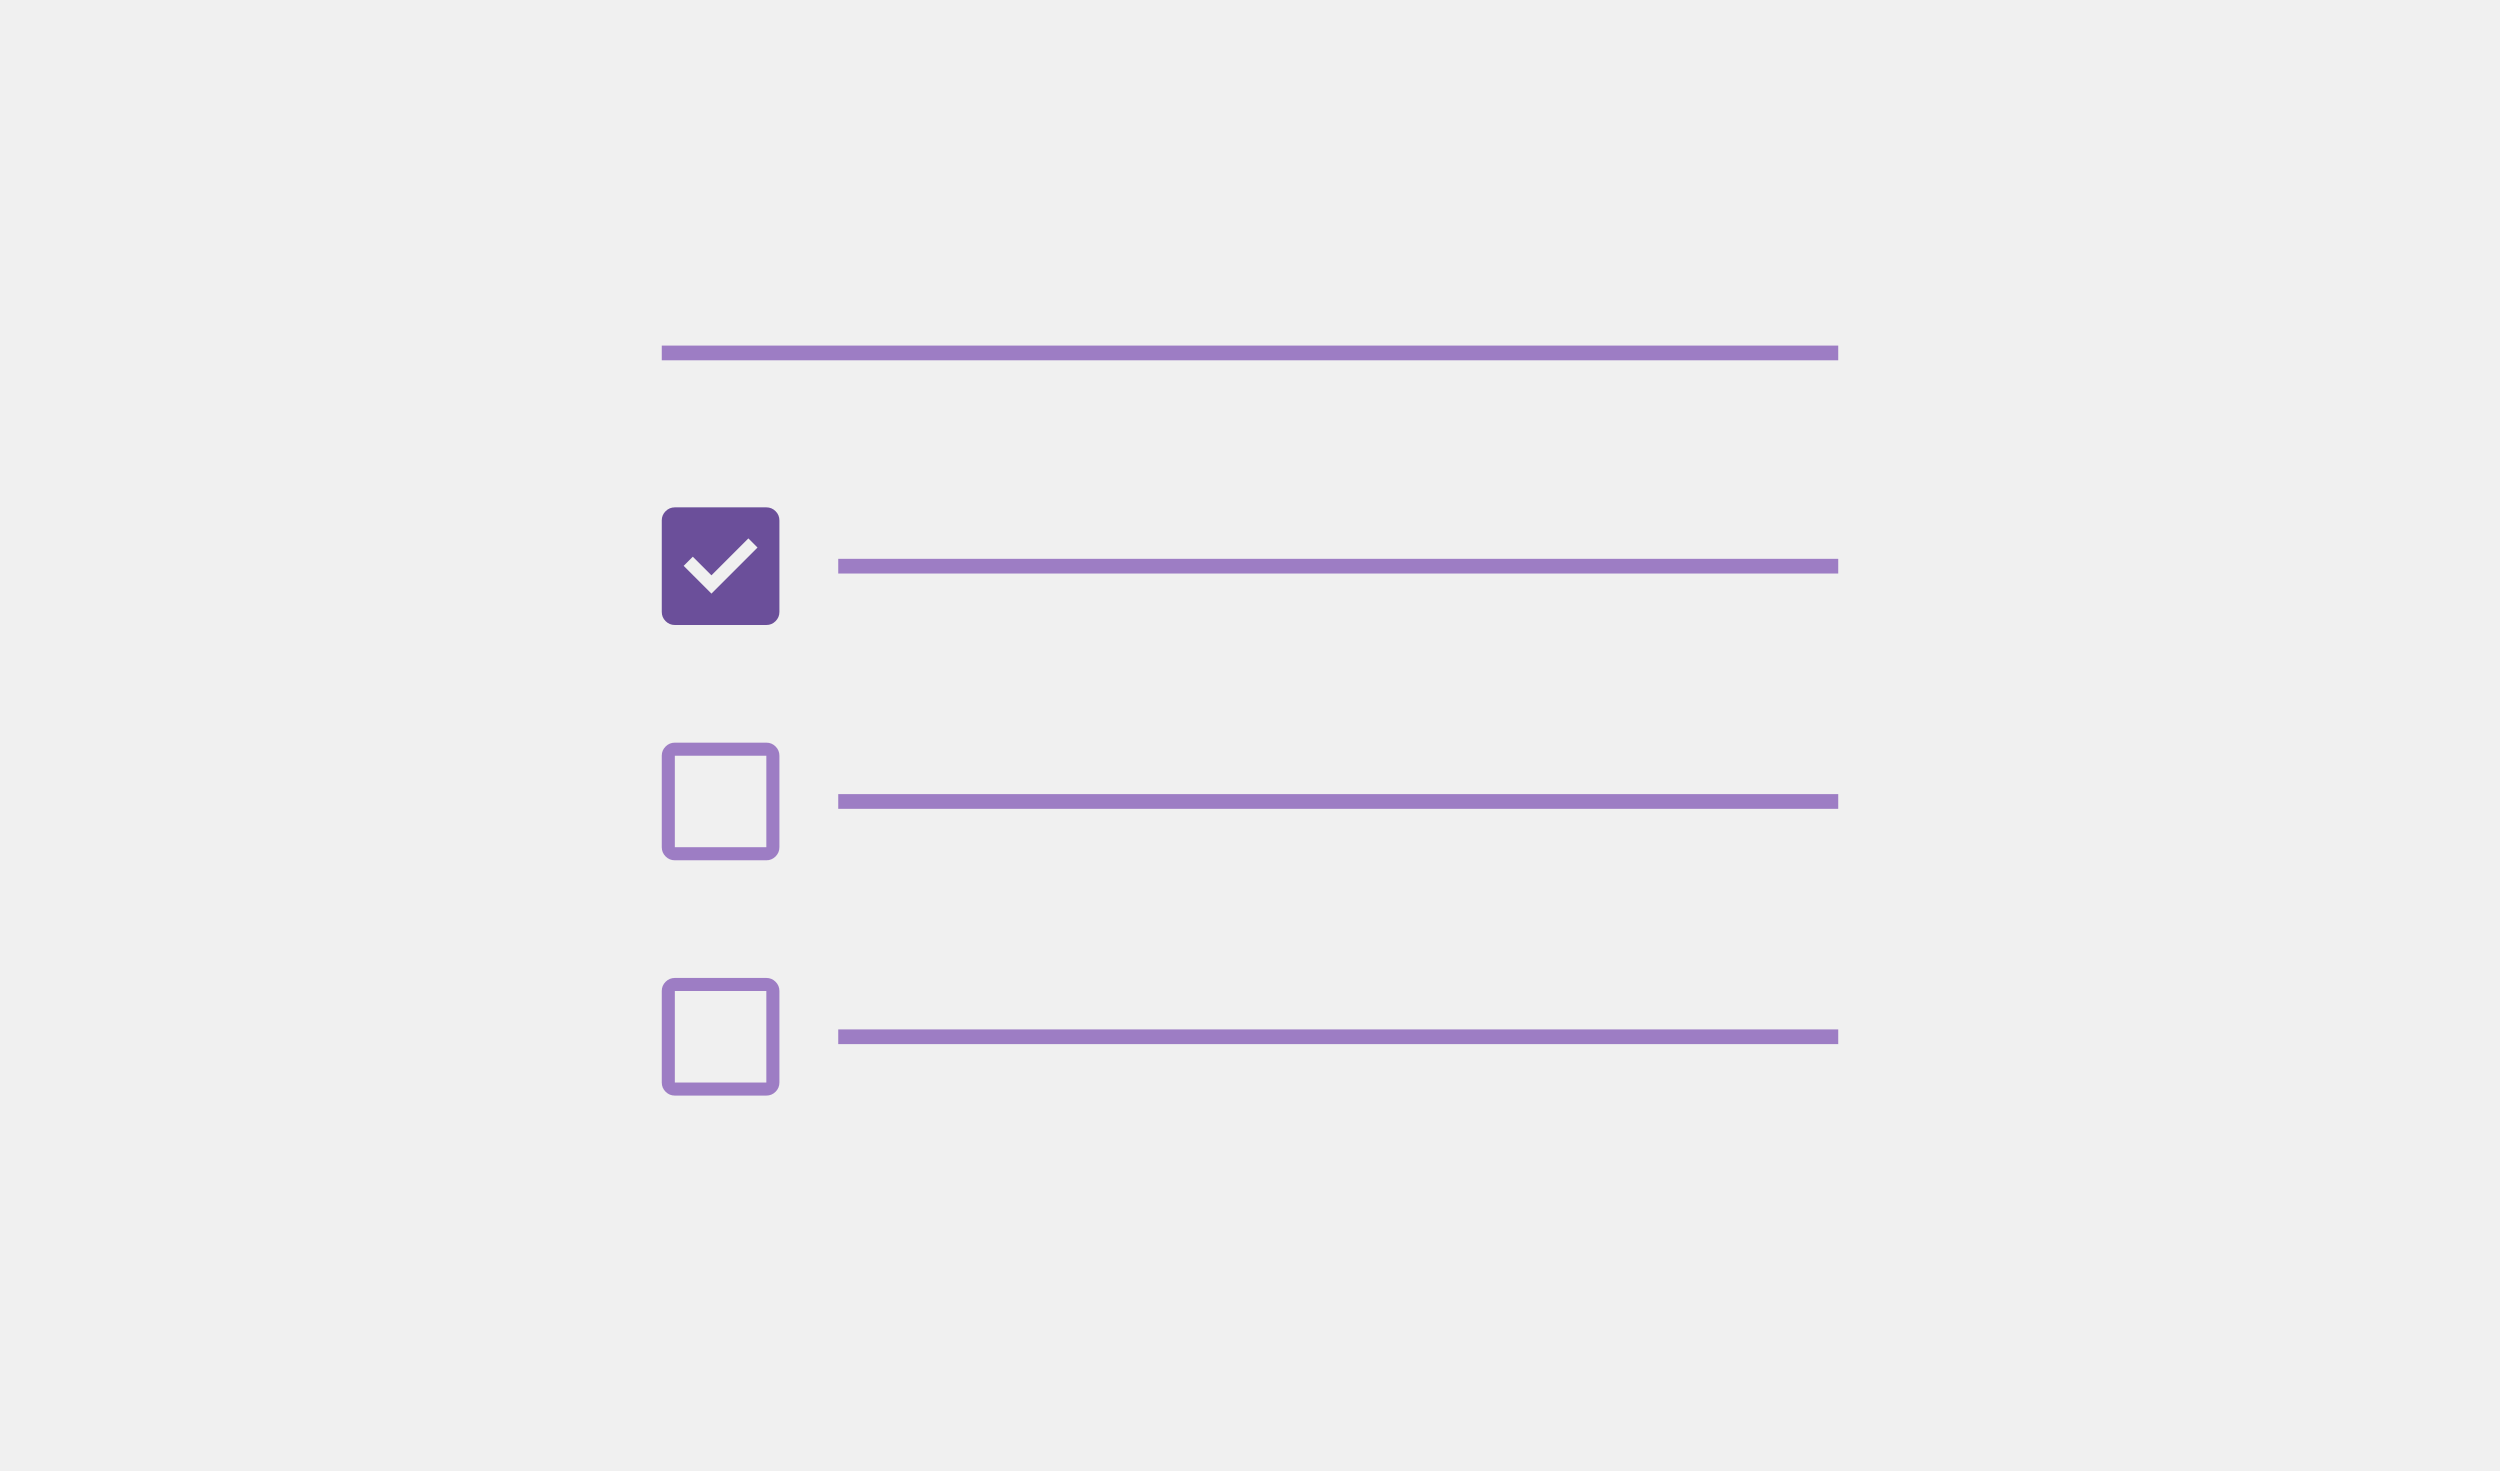
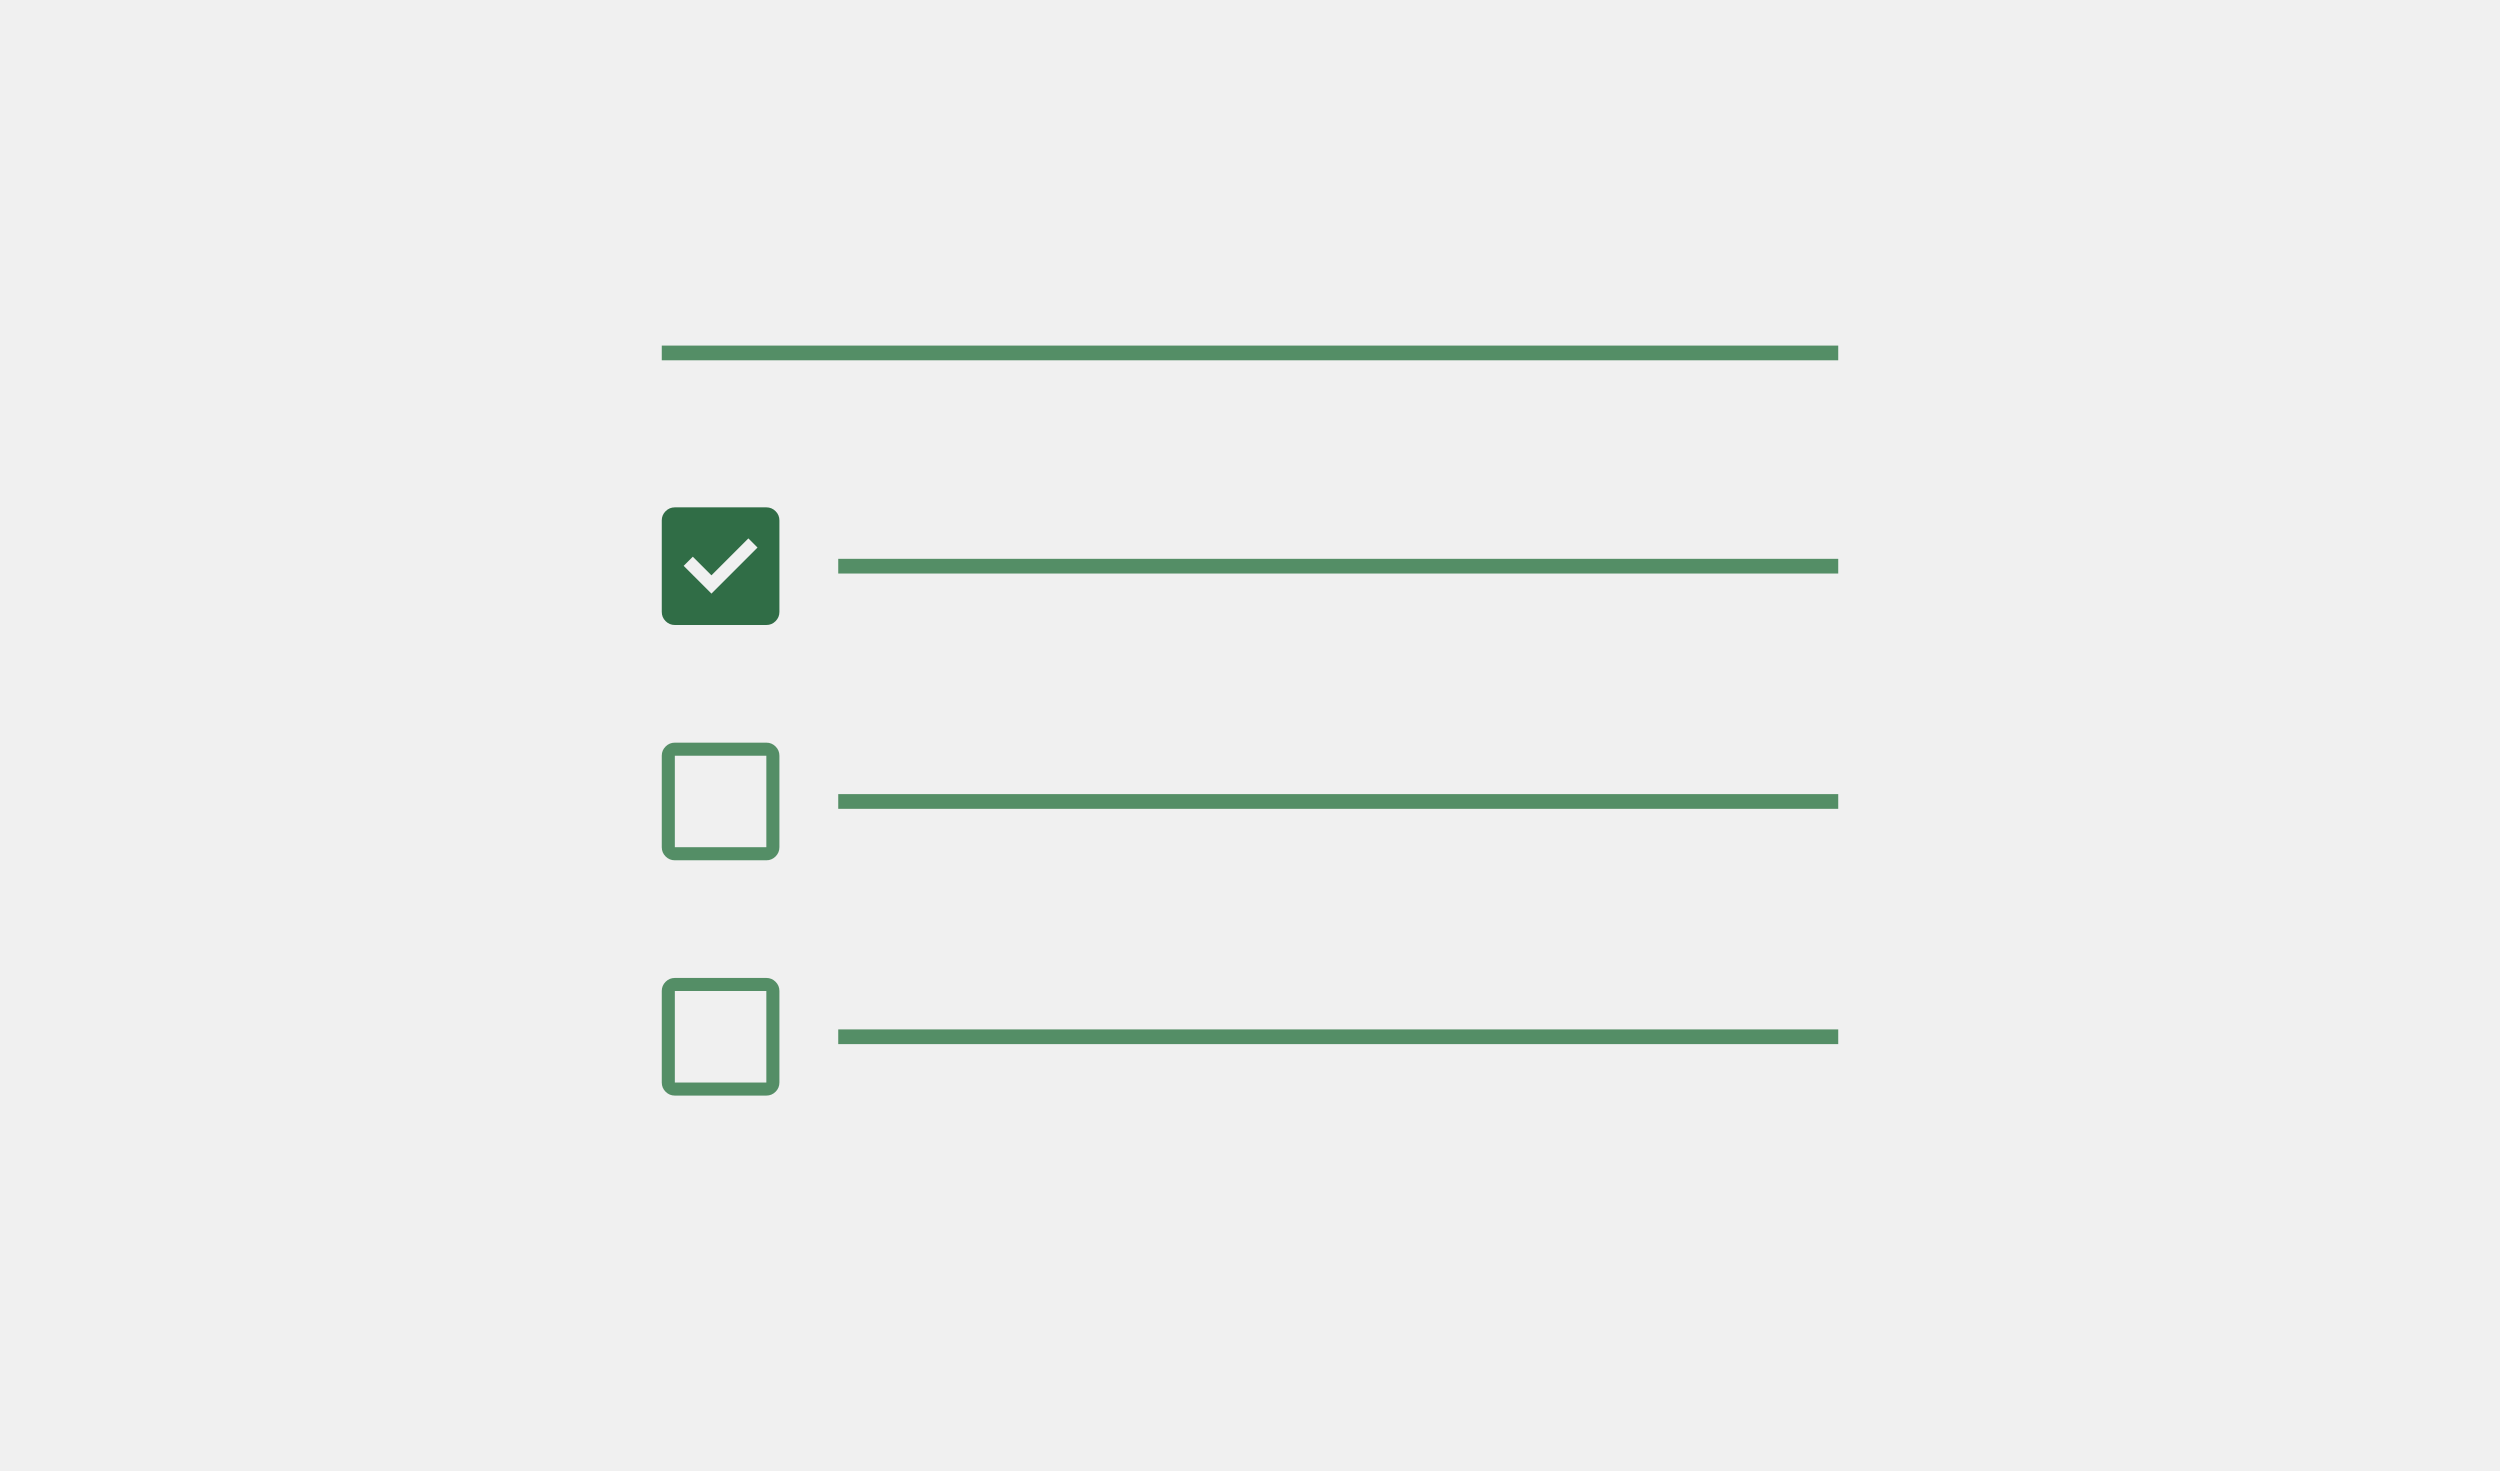
<svg xmlns="http://www.w3.org/2000/svg" width="340" height="200" viewBox="0 0 340 200" fill="none">
-   <rect width="160" height="2" transform="translate(90 47)" fill="#9d7dc4" />
+   <rect width="160" height="2" transform="translate(90 47)" fill="#548e66" />
  <g clip-path="url(#clip0_2145_1375)">
-     <path d="M96.756 80.733L103.022 74.467L101.778 73.222L96.756 78.244L94.222 75.711L92.978 76.956L96.756 80.733ZM91.778 85C91.289 85 90.871 84.826 90.523 84.478C90.175 84.13 90.001 83.712 90 83.222V70.778C90 70.289 90.174 69.871 90.523 69.523C90.871 69.175 91.29 69.001 91.778 69H104.222C104.711 69 105.13 69.174 105.478 69.523C105.827 69.871 106.001 70.29 106 70.778V83.222C106 83.711 105.826 84.13 105.478 84.478C105.13 84.827 104.712 85.001 104.222 85H91.778Z" fill="#6b4f9a" />
+     <path d="M96.756 80.733L103.022 74.467L101.778 73.222L96.756 78.244L94.222 75.711L92.978 76.956L96.756 80.733ZM91.778 85C91.289 85 90.871 84.826 90.523 84.478C90.175 84.13 90.001 83.712 90 83.222V70.778C90 70.289 90.174 69.871 90.523 69.523C90.871 69.175 91.29 69.001 91.778 69H104.222C104.711 69 105.13 69.174 105.478 69.523C105.827 69.871 106.001 70.29 106 70.778V83.222C106 83.711 105.826 84.13 105.478 84.478C105.13 84.827 104.712 85.001 104.222 85H91.778Z" fill="#306d46" />
  </g>
-   <rect width="136" height="2" transform="translate(114 76)" fill="#9d7dc4" />
+   <rect width="136" height="2" transform="translate(114 76)" fill="#548e66" />
  <g clip-path="url(#clip1_2145_1375)">
-     <path d="M91.778 117C91.289 117 90.871 116.826 90.523 116.478C90.175 116.13 90.001 115.712 90 115.222V102.778C90 102.289 90.174 101.871 90.523 101.523C90.871 101.175 91.29 101.001 91.778 101H104.222C104.711 101 105.13 101.174 105.478 101.523C105.827 101.871 106.001 102.289 106 102.778V115.222C106 115.711 105.826 116.13 105.478 116.478C105.13 116.827 104.712 117.001 104.222 117H91.778ZM91.778 115.222H104.222V102.778H91.778V115.222Z" fill="#9d7dc4" />
+     <path d="M91.778 117C91.289 117 90.871 116.826 90.523 116.478C90.175 116.13 90.001 115.712 90 115.222V102.778C90 102.289 90.174 101.871 90.523 101.523C90.871 101.175 91.29 101.001 91.778 101H104.222C104.711 101 105.13 101.174 105.478 101.523C105.827 101.871 106.001 102.289 106 102.778V115.222C106 115.711 105.826 116.13 105.478 116.478C105.13 116.827 104.712 117.001 104.222 117H91.778ZM91.778 115.222H104.222V102.778H91.778V115.222Z" fill="#548e66" />
  </g>
-   <rect width="136" height="2" transform="translate(114 108)" fill="#9d7dc4" />
+   <rect width="136" height="2" transform="translate(114 108)" fill="#548e66" />
  <g clip-path="url(#clip2_2145_1375)">
-     <path d="M91.778 149C91.289 149 90.871 148.826 90.523 148.478C90.175 148.13 90.001 147.712 90 147.222V134.778C90 134.289 90.174 133.871 90.523 133.523C90.871 133.175 91.29 133.001 91.778 133H104.222C104.711 133 105.13 133.174 105.478 133.523C105.827 133.871 106.001 134.289 106 134.778V147.222C106 147.711 105.826 148.13 105.478 148.478C105.13 148.827 104.712 149.001 104.222 149H91.778ZM91.778 147.222H104.222V134.778H91.778V147.222Z" fill="#9d7dc4" />
+     <path d="M91.778 149C91.289 149 90.871 148.826 90.523 148.478C90.175 148.13 90.001 147.712 90 147.222V134.778C90 134.289 90.174 133.871 90.523 133.523C90.871 133.175 91.29 133.001 91.778 133H104.222C104.711 133 105.13 133.174 105.478 133.523C105.827 133.871 106.001 134.289 106 134.778V147.222C106 147.711 105.826 148.13 105.478 148.478C105.13 148.827 104.712 149.001 104.222 149H91.778ZM91.778 147.222H104.222V134.778H91.778V147.222Z" fill="#548e66" />
  </g>
-   <rect width="136" height="2" transform="translate(114 140)" fill="#9d7dc4" />
+   <rect width="136" height="2" transform="translate(114 140)" fill="#548e66" />
  <defs>
    <clipPath id="clip0_2145_1375">
      <rect width="16" height="16" fill="white" transform="translate(90 69)" />
    </clipPath>
    <clipPath id="clip1_2145_1375">
      <rect width="16" height="16" fill="white" transform="translate(90 101)" />
    </clipPath>
    <clipPath id="clip2_2145_1375">
      <rect width="16" height="16" fill="white" transform="translate(90 133)" />
    </clipPath>
  </defs>
</svg>
